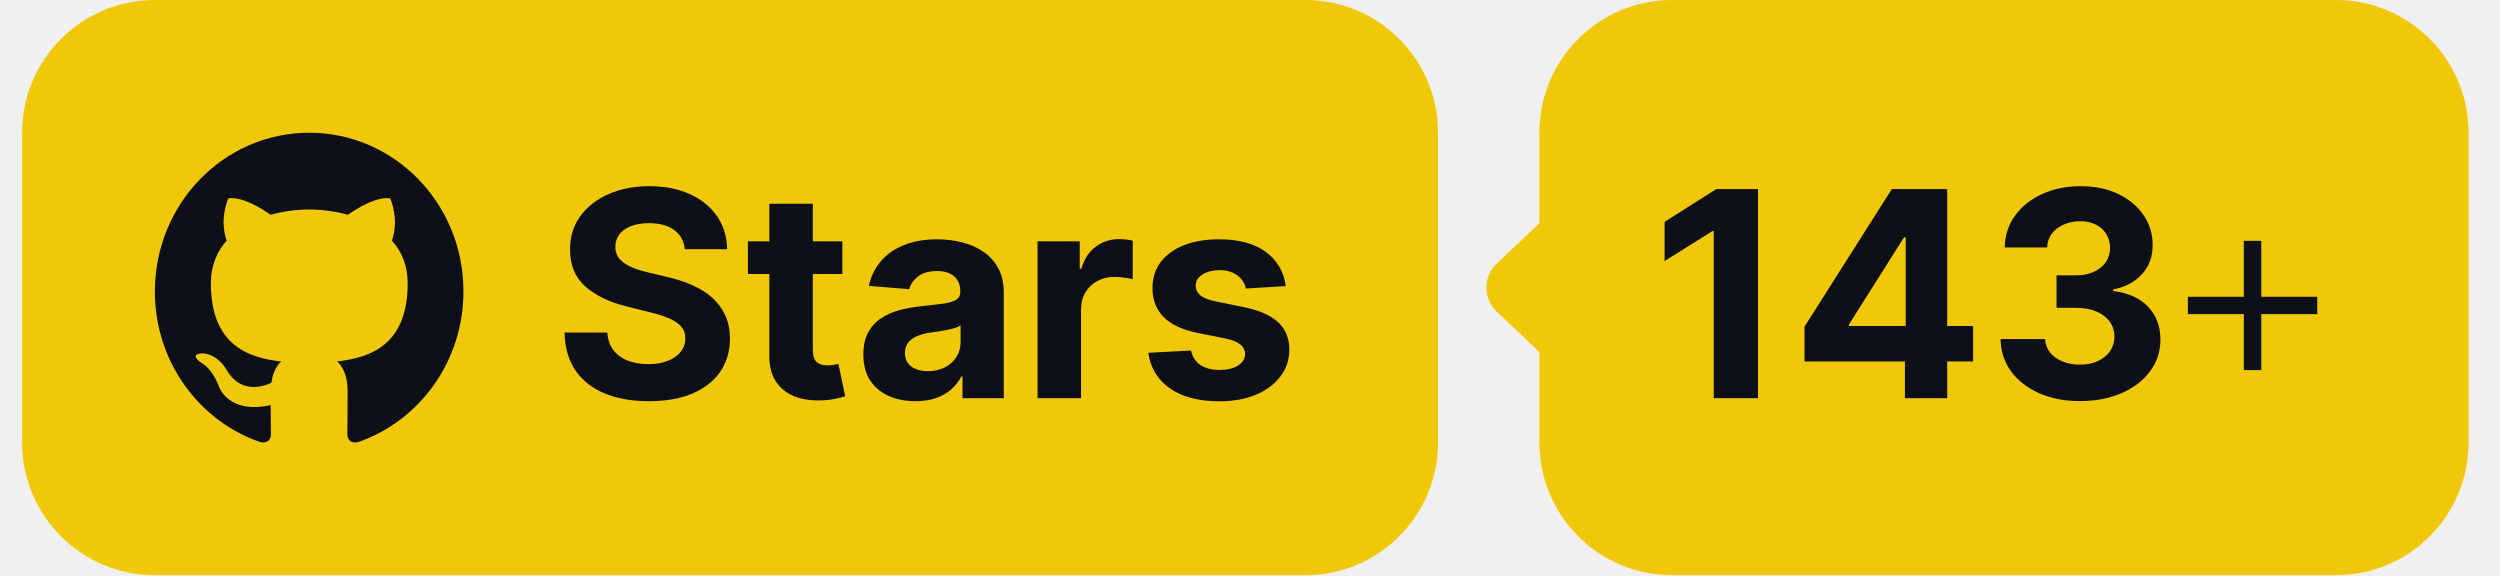
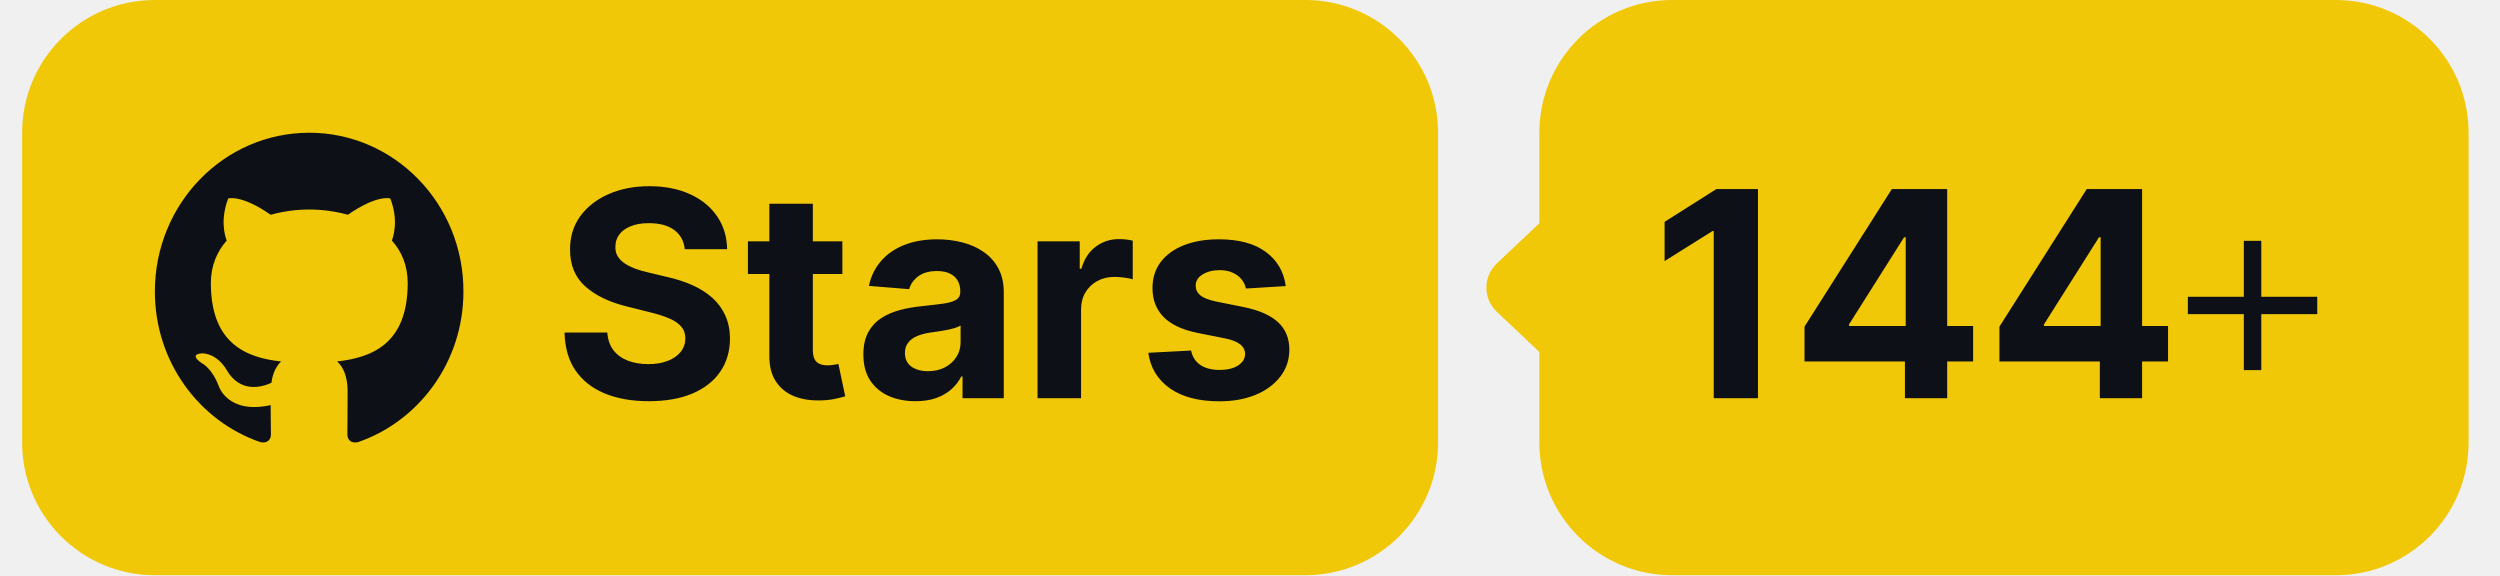
<svg xmlns="http://www.w3.org/2000/svg" width="113" height="26" viewBox="0 0 113 26" fill="none">
  <rect x="1" width="64" height="26" rx="6" fill="#F0C808" />
  <g clip-path="url(#clip0_1_619)">
    <path fill-rule="evenodd" clip-rule="evenodd" d="M13.979 6C10.12 6 7 9.208 7 13.178C7 16.35 8.999 19.036 11.772 19.986C12.119 20.058 12.246 19.832 12.246 19.642C12.246 19.476 12.234 18.905 12.234 18.311C10.293 18.739 9.889 17.455 9.889 17.455C9.577 16.623 9.114 16.41 9.114 16.41C8.479 15.97 9.161 15.97 9.161 15.97C9.866 16.018 10.235 16.707 10.235 16.707C10.859 17.8 11.865 17.491 12.269 17.301C12.327 16.837 12.512 16.517 12.708 16.338C11.16 16.172 9.531 15.554 9.531 12.797C9.531 12.013 9.808 11.371 10.247 10.872C10.178 10.694 9.935 9.957 10.316 8.971C10.316 8.971 10.906 8.781 12.234 9.708C12.803 9.55 13.39 9.47 13.979 9.47C14.568 9.47 15.169 9.553 15.724 9.708C17.053 8.781 17.642 8.971 17.642 8.971C18.023 9.957 17.781 10.694 17.711 10.872C18.162 11.371 18.428 12.013 18.428 12.797C18.428 15.554 16.799 16.16 15.239 16.338C15.493 16.564 15.712 16.992 15.712 17.669C15.712 18.632 15.701 19.404 15.701 19.642C15.701 19.832 15.828 20.058 16.175 19.987C18.948 19.036 20.947 16.35 20.947 13.178C20.958 9.208 17.827 6 13.979 6Z" fill="#0D1117" />
  </g>
  <path d="M30.951 11.265C30.914 10.892 30.755 10.603 30.475 10.397C30.195 10.191 29.815 10.087 29.335 10.087C29.009 10.087 28.733 10.133 28.509 10.226C28.284 10.315 28.111 10.44 27.991 10.6C27.875 10.76 27.816 10.941 27.816 11.145C27.81 11.314 27.845 11.461 27.922 11.588C28.002 11.714 28.111 11.823 28.25 11.915C28.389 12.005 28.549 12.083 28.73 12.151C28.912 12.216 29.106 12.271 29.312 12.317L30.161 12.52C30.574 12.613 30.952 12.736 31.297 12.89C31.642 13.043 31.94 13.233 32.193 13.457C32.445 13.682 32.64 13.947 32.779 14.251C32.92 14.556 32.993 14.905 32.996 15.299C32.993 15.878 32.845 16.38 32.553 16.804C32.263 17.226 31.845 17.554 31.297 17.788C30.752 18.018 30.095 18.134 29.326 18.134C28.562 18.134 27.898 18.017 27.331 17.783C26.768 17.549 26.328 17.203 26.011 16.744C25.697 16.283 25.532 15.712 25.517 15.032H27.451C27.473 15.349 27.564 15.613 27.724 15.826C27.887 16.035 28.104 16.193 28.375 16.301C28.649 16.406 28.958 16.458 29.303 16.458C29.641 16.458 29.935 16.409 30.184 16.31C30.437 16.212 30.632 16.075 30.771 15.899C30.909 15.724 30.978 15.523 30.978 15.295C30.978 15.082 30.915 14.904 30.789 14.759C30.666 14.615 30.484 14.492 30.244 14.39C30.007 14.288 29.716 14.196 29.372 14.113L28.342 13.854C27.545 13.661 26.916 13.357 26.454 12.945C25.992 12.533 25.763 11.977 25.766 11.278C25.763 10.706 25.916 10.206 26.223 9.778C26.534 9.35 26.96 9.016 27.502 8.776C28.044 8.536 28.659 8.416 29.349 8.416C30.05 8.416 30.663 8.536 31.186 8.776C31.712 9.016 32.122 9.35 32.414 9.778C32.706 10.206 32.857 10.701 32.867 11.265H30.951ZM38.075 10.909V12.386H33.805V10.909H38.075ZM34.774 9.21H36.741V15.821C36.741 16.003 36.769 16.144 36.824 16.246C36.879 16.344 36.956 16.413 37.055 16.453C37.156 16.494 37.273 16.514 37.406 16.514C37.498 16.514 37.59 16.506 37.683 16.49C37.775 16.472 37.846 16.458 37.895 16.449L38.204 17.912C38.106 17.943 37.967 17.979 37.789 18.018C37.61 18.062 37.393 18.088 37.138 18.097C36.664 18.115 36.248 18.052 35.891 17.908C35.538 17.763 35.262 17.538 35.065 17.234C34.868 16.929 34.771 16.544 34.774 16.079V9.21ZM41.378 18.134C40.926 18.134 40.523 18.055 40.169 17.898C39.815 17.738 39.535 17.503 39.328 17.192C39.125 16.878 39.024 16.487 39.024 16.02C39.024 15.626 39.096 15.295 39.241 15.027C39.385 14.759 39.582 14.544 39.832 14.381C40.081 14.218 40.364 14.095 40.681 14.011C41.001 13.928 41.337 13.87 41.687 13.836C42.1 13.793 42.432 13.753 42.685 13.716C42.937 13.676 43.12 13.617 43.234 13.54C43.348 13.463 43.405 13.35 43.405 13.199V13.171C43.405 12.879 43.312 12.653 43.128 12.492C42.946 12.332 42.688 12.252 42.352 12.252C41.998 12.252 41.717 12.331 41.507 12.488C41.298 12.642 41.16 12.836 41.092 13.07L39.273 12.922C39.365 12.491 39.547 12.119 39.818 11.805C40.089 11.488 40.438 11.245 40.866 11.075C41.297 10.903 41.795 10.817 42.361 10.817C42.755 10.817 43.132 10.863 43.492 10.955C43.856 11.048 44.177 11.191 44.457 11.385C44.74 11.579 44.964 11.828 45.127 12.133C45.29 12.434 45.371 12.796 45.371 13.217V18H43.506V17.017H43.451C43.337 17.238 43.185 17.434 42.994 17.603C42.803 17.769 42.574 17.9 42.306 17.995C42.038 18.088 41.729 18.134 41.378 18.134ZM41.941 16.777C42.231 16.777 42.486 16.72 42.708 16.606C42.929 16.489 43.103 16.332 43.229 16.135C43.355 15.938 43.419 15.715 43.419 15.466V14.713C43.357 14.753 43.272 14.79 43.165 14.824C43.06 14.855 42.942 14.884 42.809 14.912C42.677 14.936 42.544 14.959 42.412 14.981C42.28 14.999 42.16 15.016 42.052 15.032C41.821 15.066 41.62 15.119 41.447 15.193C41.275 15.267 41.141 15.367 41.046 15.493C40.95 15.616 40.903 15.77 40.903 15.955C40.903 16.223 41 16.427 41.193 16.569C41.39 16.707 41.64 16.777 41.941 16.777ZM46.897 18V10.909H48.804V12.146H48.878C49.007 11.706 49.224 11.374 49.529 11.149C49.833 10.921 50.184 10.807 50.581 10.807C50.679 10.807 50.786 10.814 50.9 10.826C51.014 10.838 51.114 10.855 51.2 10.877V12.622C51.107 12.594 50.98 12.569 50.816 12.548C50.653 12.526 50.504 12.516 50.369 12.516C50.079 12.516 49.821 12.579 49.593 12.705C49.368 12.828 49.19 13 49.058 13.222C48.928 13.444 48.864 13.699 48.864 13.988V18H46.897ZM58.116 12.931L56.316 13.042C56.285 12.888 56.219 12.749 56.117 12.626C56.016 12.5 55.882 12.4 55.716 12.326C55.553 12.249 55.357 12.211 55.129 12.211C54.825 12.211 54.568 12.276 54.358 12.405C54.149 12.531 54.045 12.7 54.045 12.913C54.045 13.082 54.112 13.225 54.248 13.342C54.383 13.459 54.615 13.553 54.945 13.624L56.228 13.882C56.918 14.024 57.431 14.251 57.77 14.565C58.109 14.879 58.278 15.292 58.278 15.803C58.278 16.267 58.141 16.675 57.867 17.026C57.596 17.377 57.224 17.651 56.75 17.848C56.279 18.041 55.736 18.139 55.12 18.139C54.181 18.139 53.434 17.943 52.877 17.552C52.323 17.158 51.998 16.623 51.903 15.946L53.837 15.844C53.895 16.13 54.037 16.349 54.261 16.5C54.486 16.647 54.774 16.721 55.125 16.721C55.469 16.721 55.746 16.655 55.956 16.523C56.168 16.387 56.276 16.213 56.279 16.001C56.276 15.823 56.2 15.676 56.053 15.562C55.905 15.445 55.677 15.356 55.37 15.295L54.142 15.05C53.449 14.912 52.934 14.671 52.595 14.33C52.26 13.988 52.092 13.553 52.092 13.023C52.092 12.568 52.215 12.175 52.461 11.846C52.71 11.517 53.06 11.263 53.509 11.085C53.962 10.906 54.491 10.817 55.097 10.817C55.993 10.817 56.697 11.006 57.212 11.385C57.728 11.763 58.03 12.279 58.116 12.931Z" fill="#0D1117" />
  <rect x="69.58" width="42" height="26" rx="6" fill="#F0C808" />
-   <path d="M79.46 8.545V18H77.461V10.443H77.405L75.24 11.8V10.027L77.581 8.545H79.46ZM81.564 16.338V14.764L85.511 8.545H86.868V10.724H86.065L83.576 14.662V14.736H89.185V16.338H81.564ZM86.102 18V15.858L86.138 15.161V8.545H88.013V18H86.102ZM94.012 18.129C93.323 18.129 92.709 18.011 92.17 17.774C91.634 17.534 91.211 17.204 90.9 16.786C90.593 16.364 90.434 15.878 90.425 15.327H92.438C92.45 15.558 92.525 15.761 92.664 15.936C92.805 16.109 92.993 16.243 93.227 16.338C93.461 16.433 93.724 16.481 94.016 16.481C94.321 16.481 94.591 16.427 94.824 16.32C95.058 16.212 95.241 16.063 95.374 15.872C95.506 15.681 95.572 15.461 95.572 15.212C95.572 14.959 95.501 14.736 95.36 14.542C95.221 14.345 95.021 14.191 94.76 14.081C94.501 13.97 94.194 13.914 93.837 13.914H92.955V12.446H93.837C94.138 12.446 94.404 12.394 94.635 12.289C94.869 12.185 95.051 12.04 95.18 11.855C95.309 11.668 95.374 11.449 95.374 11.2C95.374 10.963 95.317 10.755 95.203 10.577C95.092 10.395 94.935 10.254 94.732 10.152C94.532 10.05 94.298 10 94.03 10C93.76 10 93.512 10.049 93.287 10.147C93.062 10.243 92.882 10.38 92.747 10.558C92.612 10.737 92.539 10.946 92.53 11.186H90.614C90.623 10.641 90.779 10.161 91.08 9.746C91.382 9.33 91.788 9.006 92.299 8.772C92.813 8.535 93.393 8.416 94.04 8.416C94.692 8.416 95.263 8.535 95.752 8.772C96.242 9.009 96.622 9.329 96.893 9.732C97.166 10.132 97.302 10.581 97.299 11.08C97.302 11.609 97.137 12.051 96.805 12.405C96.476 12.759 96.046 12.983 95.517 13.079V13.153C96.212 13.242 96.742 13.483 97.105 13.877C97.471 14.268 97.653 14.758 97.65 15.345C97.653 15.884 97.497 16.363 97.183 16.781C96.873 17.2 96.443 17.529 95.895 17.769C95.348 18.009 94.72 18.129 94.012 18.129Z" fill="#0D1117" />
+   <path d="M79.46 8.545V18H77.461V10.443H77.405L75.24 11.8V10.027L77.581 8.545H79.46ZM81.564 16.338V14.764L85.511 8.545H86.868V10.724H86.065L83.576 14.662V14.736H89.185V16.338H81.564ZM86.102 18V15.858L86.138 15.161V8.545H88.013V18H86.102ZM90.374 16.338V14.764L94.321 8.545H95.678V10.724H94.875L92.387 14.662V14.736H97.996V16.338H90.374ZM94.912 18V15.858L94.949 15.161V8.545H96.823V18H94.912Z" fill="#0D1117" />
  <path d="M101.421 16.729V10.885H102.21V16.729H101.421ZM98.891 14.199V13.414H104.74V14.199H98.891Z" fill="#0D1117" />
  <path d="M67.654 14.09C67.028 13.498 67.028 12.502 67.654 11.91L72.22 7.596C73.176 6.692 74.75 7.371 74.75 8.686L74.75 17.314C74.75 18.63 73.176 19.308 72.22 18.404L67.654 14.09Z" fill="#F0C808" />
  <defs>
    <clipPath id="clip0_1_619">
      <rect width="14" height="14" fill="white" transform="translate(7 6)" />
    </clipPath>
  </defs>
</svg>
